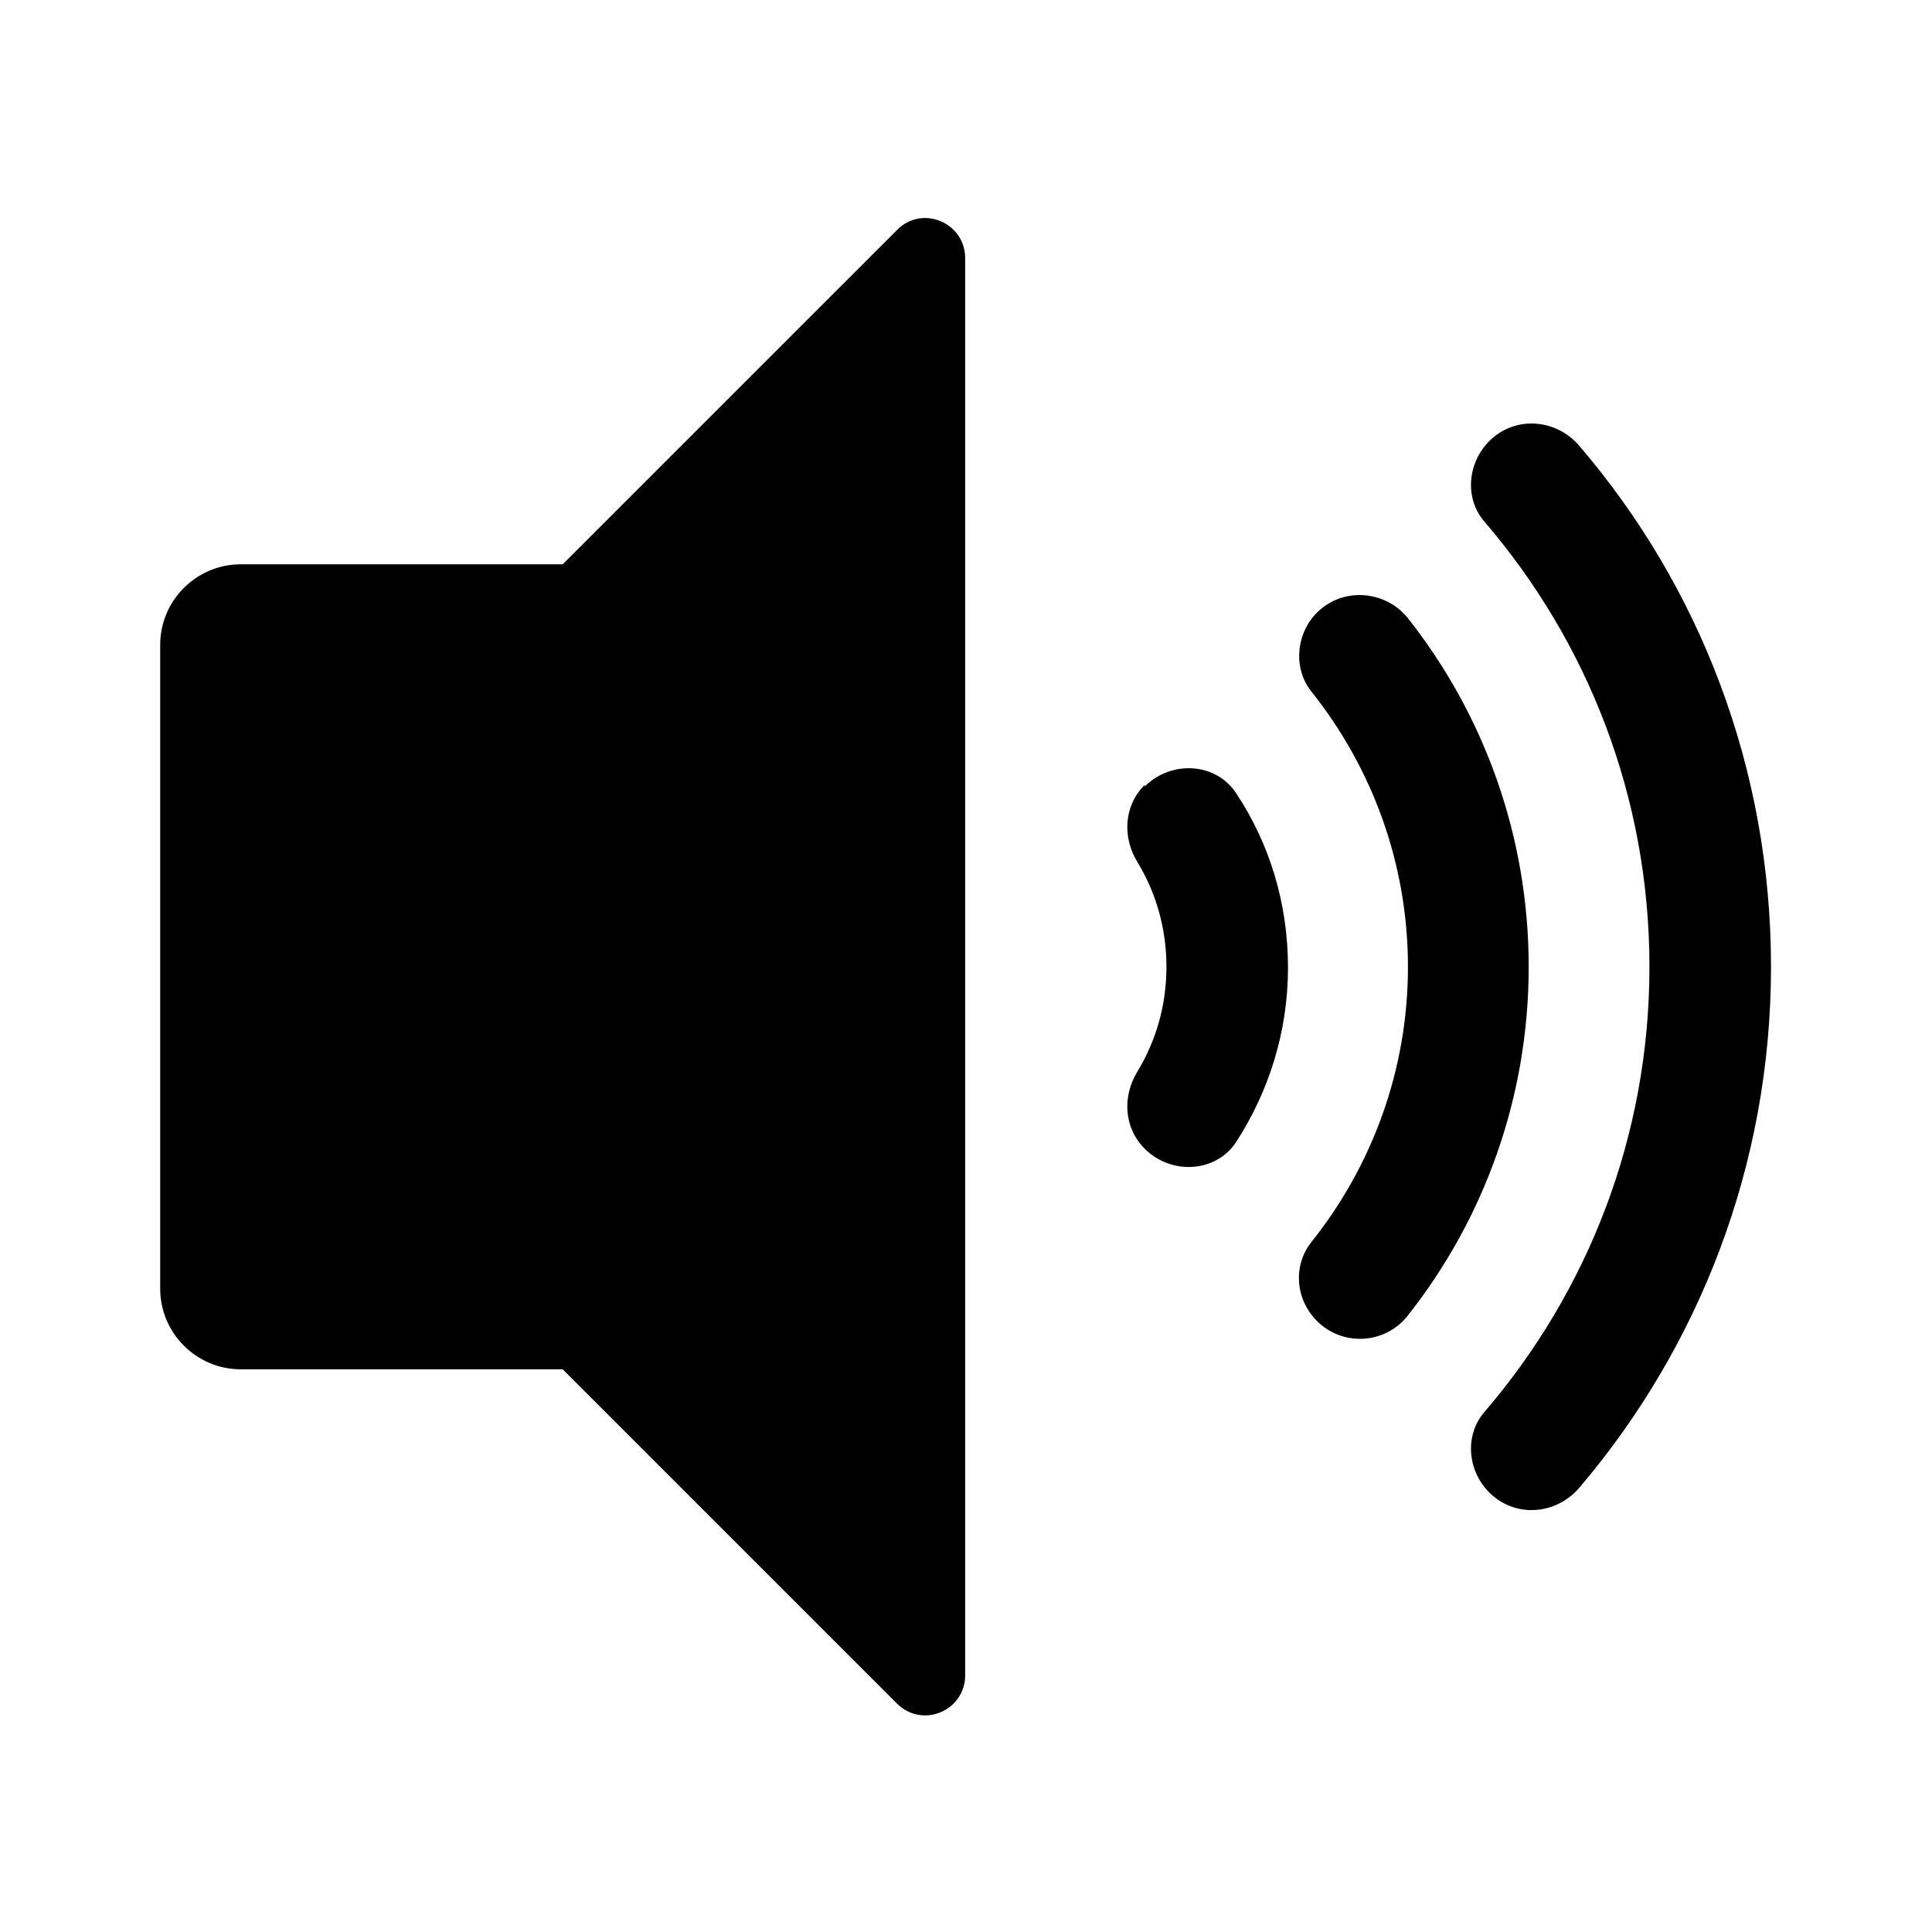
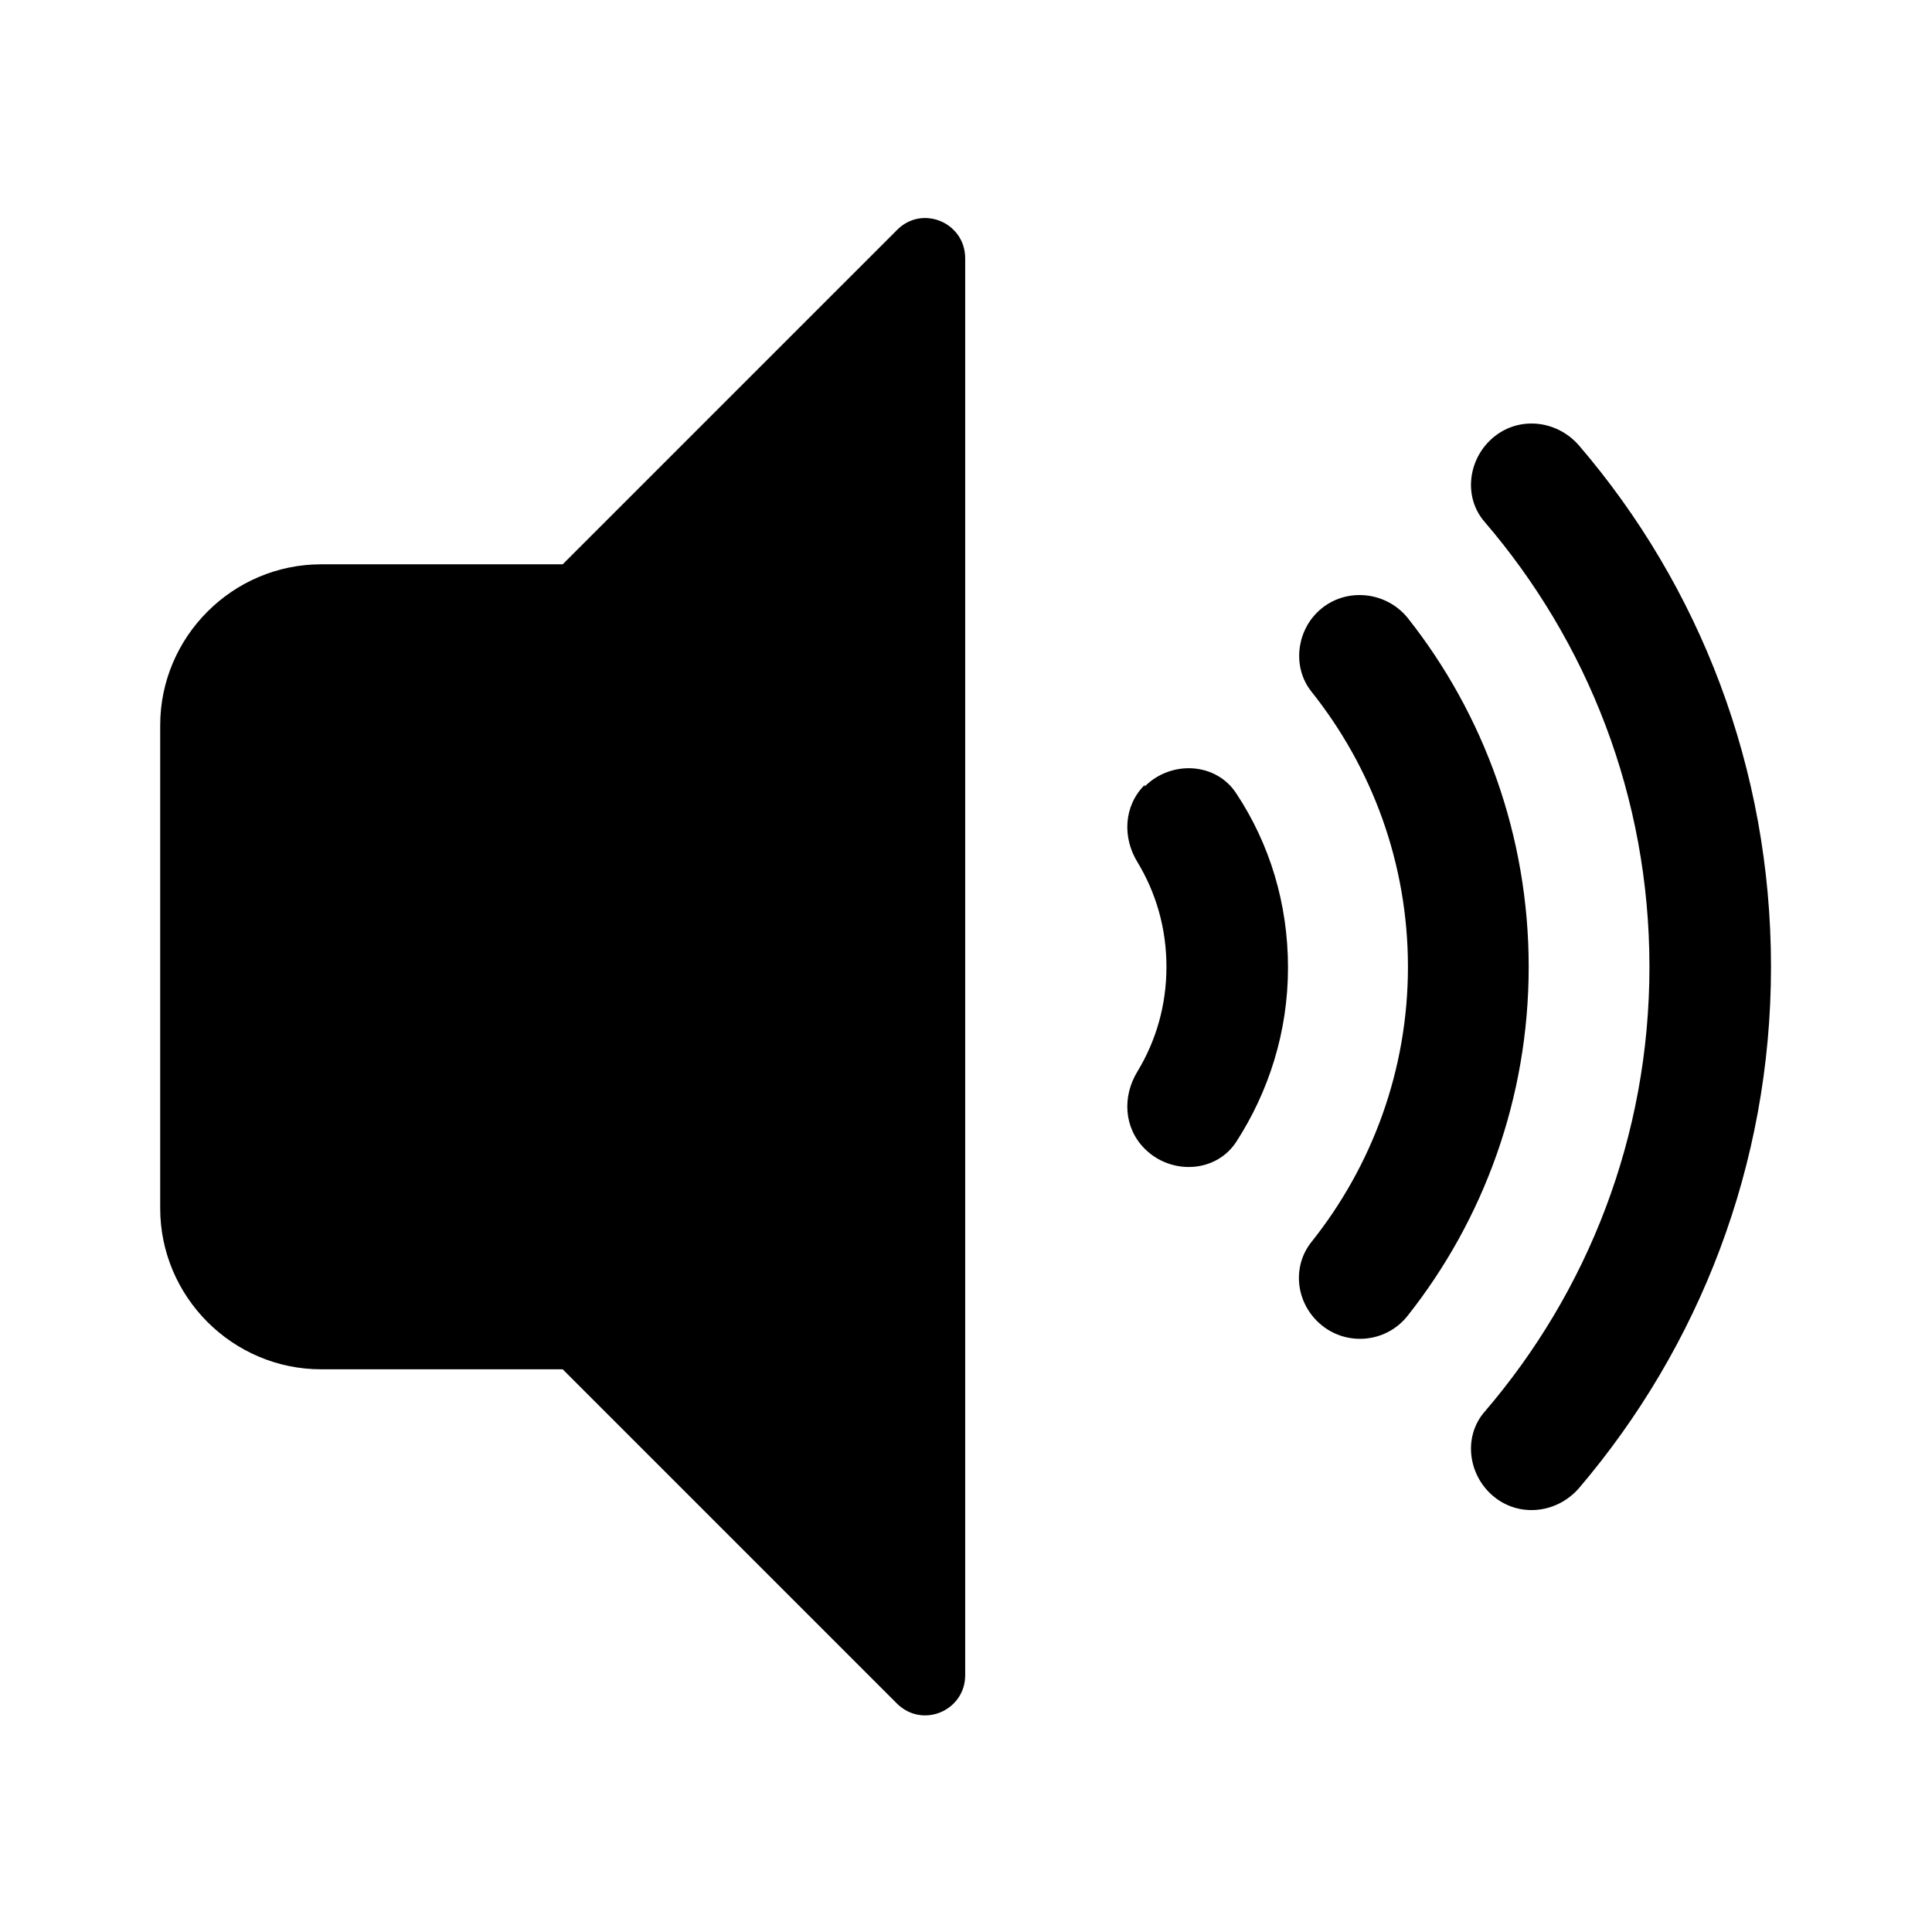
<svg xmlns="http://www.w3.org/2000/svg" width="24" height="24" fill="currentColor" viewBox="0 0 24 24">
-   <path d="m14.22,9.75c-.26.26-.28.65-.09.96.23.38.36.82.36,1.3s-.13.92-.36,1.3c-.19.31-.17.7.09.96h0c.33.33.89.3,1.14-.09.4-.62.64-1.36.64-2.16s-.23-1.54-.64-2.16c-.25-.39-.81-.42-1.14-.09Zm-3.08-6.89l-4.15,4.15h-4c-.55,0-1,.45-1,1v8c0,.55.45,1,1,1h4l4.15,4.15c.32.32.85.09.85-.35V3.21c0-.45-.54-.67-.85-.35Zm8.48,2.68c-.29-.34-.8-.38-1.12-.06h0c-.27.27-.31.71-.06,1,1.28,1.49,2.05,3.42,2.05,5.53s-.77,4.04-2.05,5.53c-.25.29-.21.73.06,1,.32.32.83.28,1.12-.06,1.48-1.74,2.38-4,2.38-6.47s-.89-4.73-2.38-6.47Zm-2.13,2.14c-.28-.35-.81-.39-1.13-.07h0c-.26.26-.3.69-.07.98.75.94,1.2,2.13,1.2,3.42s-.45,2.48-1.2,3.42c-.23.29-.2.71.07.98.32.32.85.29,1.13-.07.94-1.19,1.5-2.7,1.5-4.33s-.56-3.14-1.5-4.33Z" />
+   <path d="m14.22,9.75c-.26.26-.28.65-.09.96.23.38.36.82.36,1.3s-.13.92-.36,1.3c-.19.31-.17.7.09.96h0c.33.33.89.3,1.14-.09.4-.62.64-1.36.64-2.16s-.23-1.54-.64-2.16c-.25-.39-.81-.42-1.14-.09v-.02Zm-3.08-6.89l-4.15,4.15h-3c-1.1,0-2,.9-2,2v6c0,1.1.9,2,2,2h3l4.15,4.15c.32.32.85.09.85-.35V3.21c0-.45-.54-.67-.85-.35Zm8.48,2.68c-.29-.34-.8-.38-1.12-.06h0c-.27.27-.31.71-.06,1,1.28,1.49,2.05,3.42,2.05,5.53s-.77,4.04-2.05,5.53c-.25.29-.21.73.06,1,.32.32.83.28,1.12-.06,1.48-1.74,2.38-4,2.38-6.47s-.89-4.73-2.38-6.47Zm-2.13,2.14c-.28-.35-.81-.39-1.13-.07h0c-.26.26-.3.69-.07.98.75.94,1.2,2.13,1.2,3.42s-.45,2.48-1.2,3.42c-.23.29-.2.71.07.98.32.32.85.29,1.13-.07.94-1.19,1.5-2.7,1.5-4.33s-.56-3.14-1.5-4.33Z" />
</svg>
